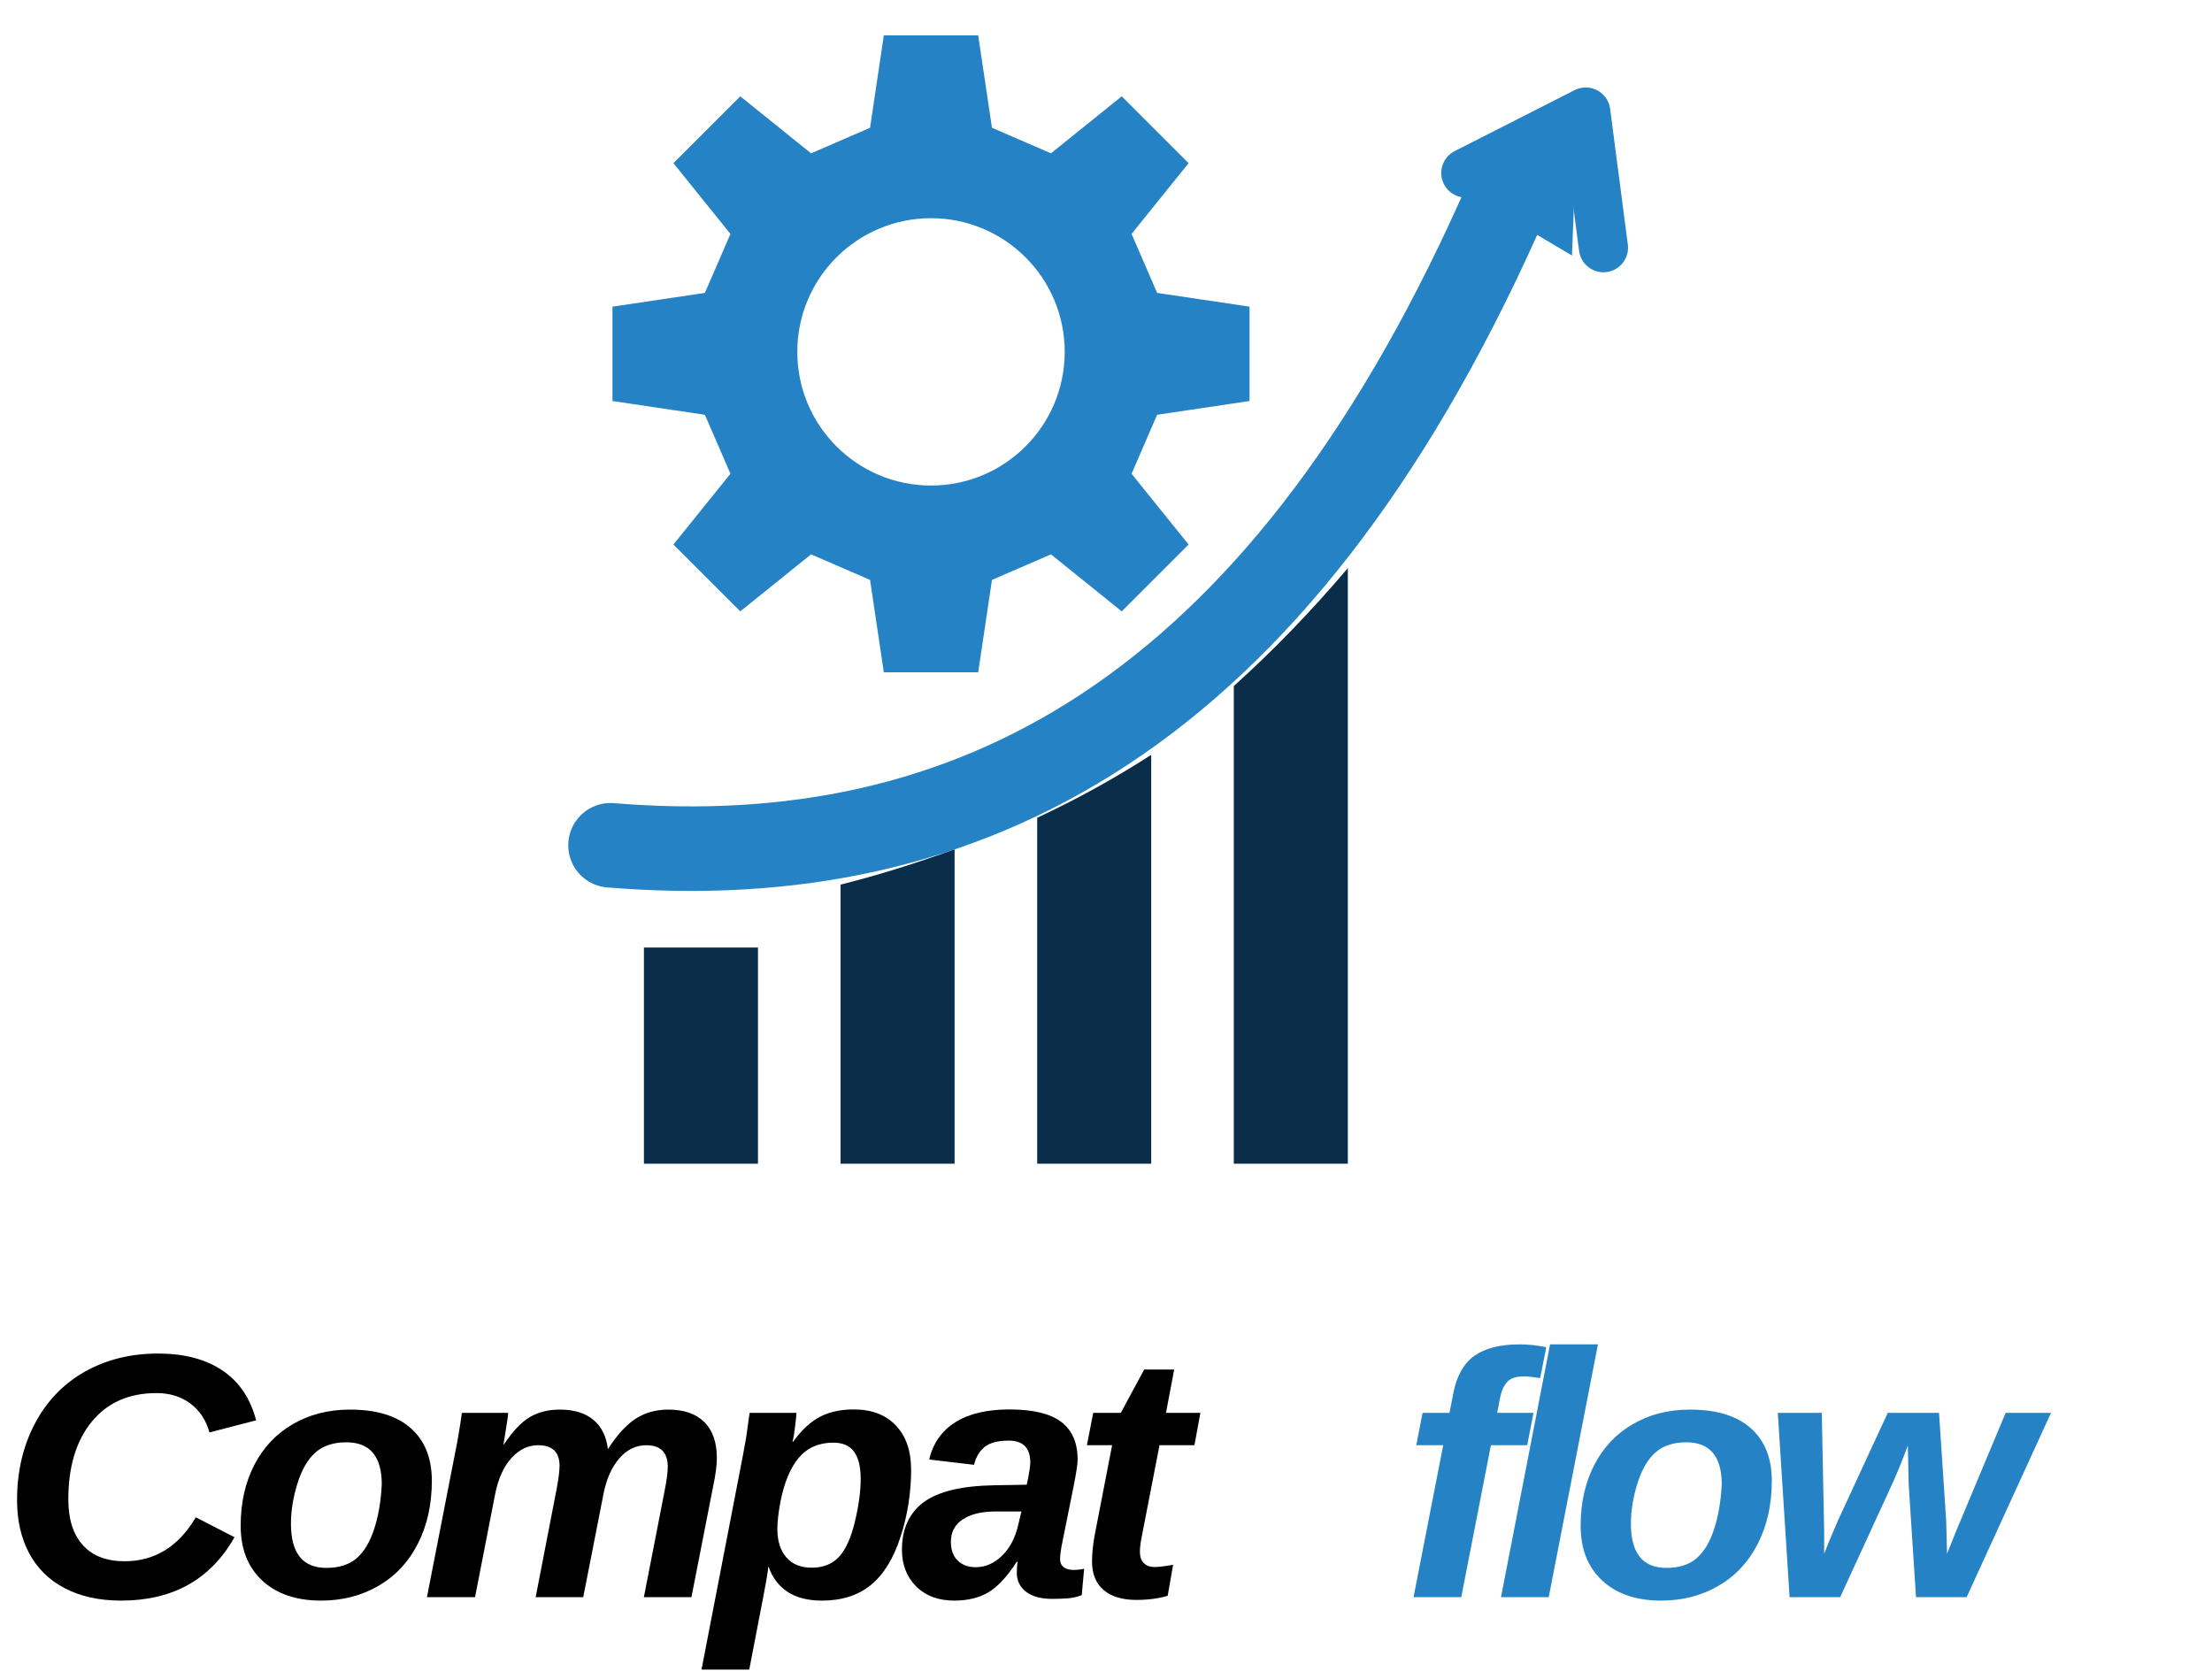
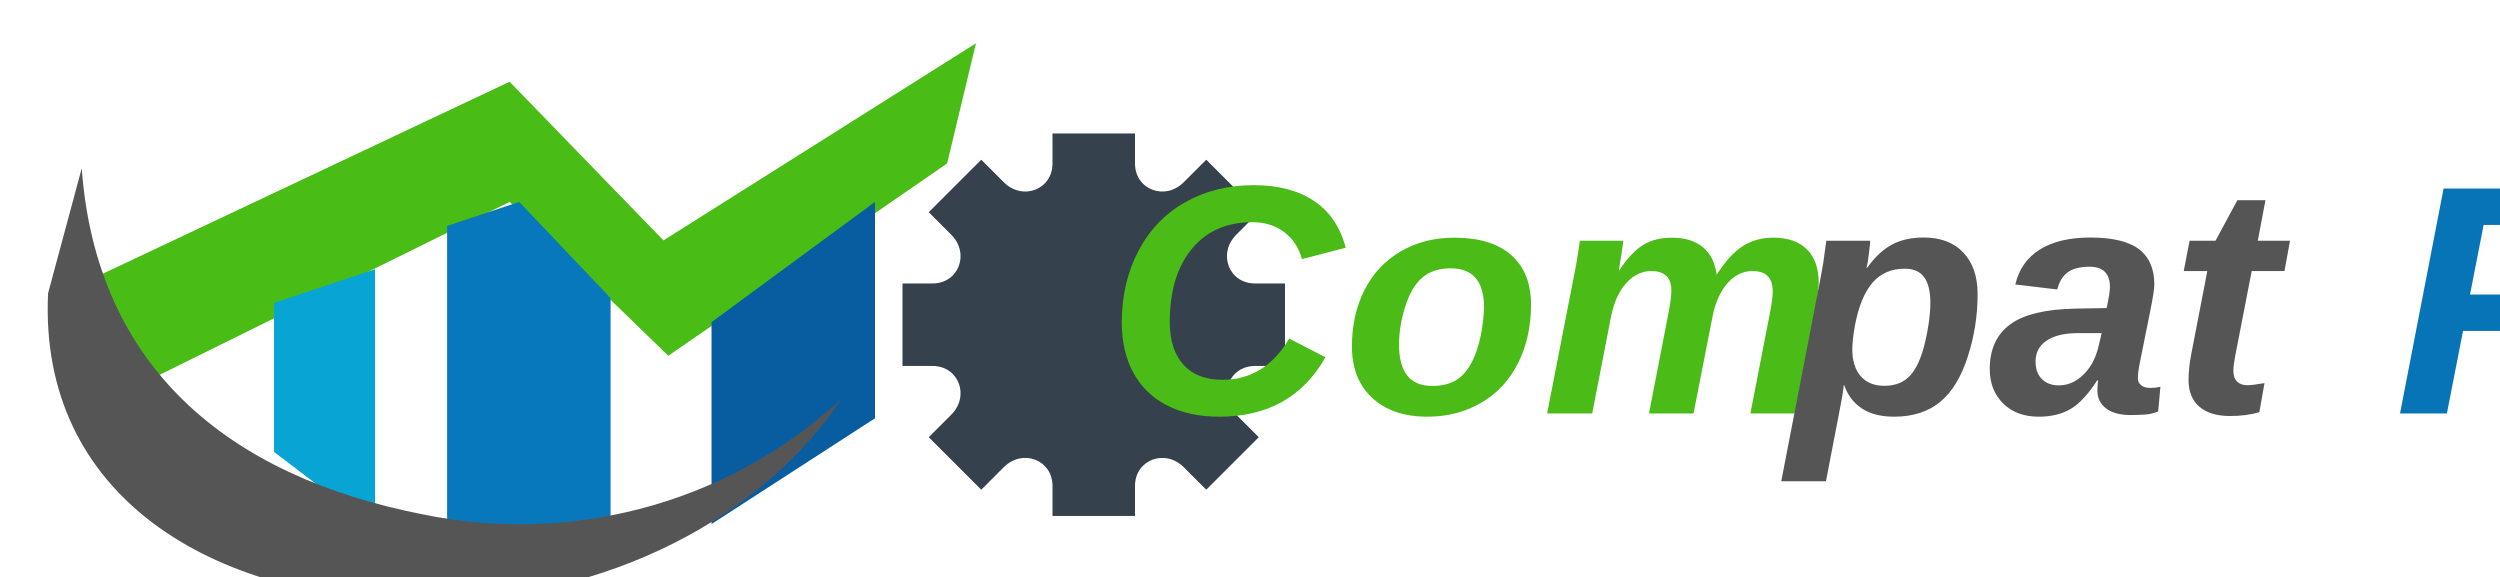
- <svg xmlns="http://www.w3.org/2000/svg" viewBox="0 0 900 680" role="img" aria-labelledby="title">
-   <g transform="translate(90 0) scale(0.8)">
-     <path fill="#2582c5" fill-rule="evenodd" d="M337 18h48l7 47 30 13 36-29 34 34-29 36 13 30 47 7v48l-47 7-13 30 29 36-34 34-36-29-30 13-7 47h-48l-7-47-30-13-36 29-34-34 29-36-13-30-47-7v-48l47-7 13-30-29-36 34-34 36 29 30-13z M361 111a68 68 0 1 0 0 136a68 68 0 1 0 0-136" />
-     <path fill="#0a2e49" d="M215 482h58v110h-58zM315 450q28-7 58-18v160h-58zM415 416q30-14 58-32v208h-58zM515 349q30-27 58-60v303h-58z" />
-     <path d="M198 430C380 445 536 364 650 110" fill="none" stroke="#2582c5" stroke-width="43" stroke-linecap="round" />
-     <path d="M633 88l61-31 9 69" fill="none" stroke="#2582c5" stroke-width="25" stroke-linecap="round" stroke-linejoin="round" />
-     <path fill="#2582c5" d="M690 52l-3 78-64-38z" />
+ <svg xmlns="http://www.w3.org/2000/svg" viewBox="0 0 520 120" role="img" aria-labelledby="title">
+   <g transform="translate(5 8)">
+     <path d="M12 51 L101 9 L133 42 L198 1 L192 26 L134 66 L101 34 L18 75 Z" fill="#49bd16" />
+     <path d="M52 55 L52 86 L73 102 L73 48 Z" fill="#08a4d4" />
+     <path d="M88 39 L88 105 Q105 108 122 105 L122 54 L103 34 Z" fill="#0878bd" />
+     <path d="M143 59 L143 101 L177 79 L177 34 Z" fill="#075da0" />
+     <path d="M5 53 C3 95 39 117 83 117 C122 117 154 99 170 75 C145 98 112 105 83 99 C42 91 15 68 12 27 Z" fill="#555" />
  </g>
-   <text x="0" y="650" font-family="Arial, Helvetica, sans-serif" font-size="142" font-weight="900" font-style="italic" letter-spacing="-9" fill="#000">Compat</text>
-   <text x="570" y="650" font-family="Arial, Helvetica, sans-serif" font-size="142" font-weight="900" font-style="italic" letter-spacing="-9" fill="#2582c5">flow</text>
+   <g transform="translate(198 0)">
+     <path d="M14 42 h22 v8 c0 7 8 10 13 5 l6 -6 14 14 -6 6 c-5 5 -2 13 5 13 h8 v22 h-8 c-7 0 -10 8 -5 13 l6 6 -14 14 -6 -6 c-5 -5 -13 -2 -13 5 v8 H14 v-8 c0 -7 -8 -10 -13 -5 l-6 6 -14 -14 6 -6 c5 -5 2 -13 -5 -13 h-8 V82 h8 c7 0 10 -8 5 -13 l-6 -6 14 -14 6 6 c5 5 13 2 13 -5z" fill="#35414c" transform="translate(10 -5) scale(.78)" />
+     <text x="32" y="86" font-family="Arial, sans-serif" font-size="68" font-style="italic" font-weight="700" fill="#4abb17">Com</text>
+     <text x="174" y="86" font-family="Arial, sans-serif" font-size="68" font-style="italic" font-weight="700" fill="#555">pat</text>
+     <text x="300" y="86" font-family="Arial, sans-serif" font-size="68" font-style="italic" font-weight="800" fill="#0874b8">Flow</text>
+   </g>
</svg>
